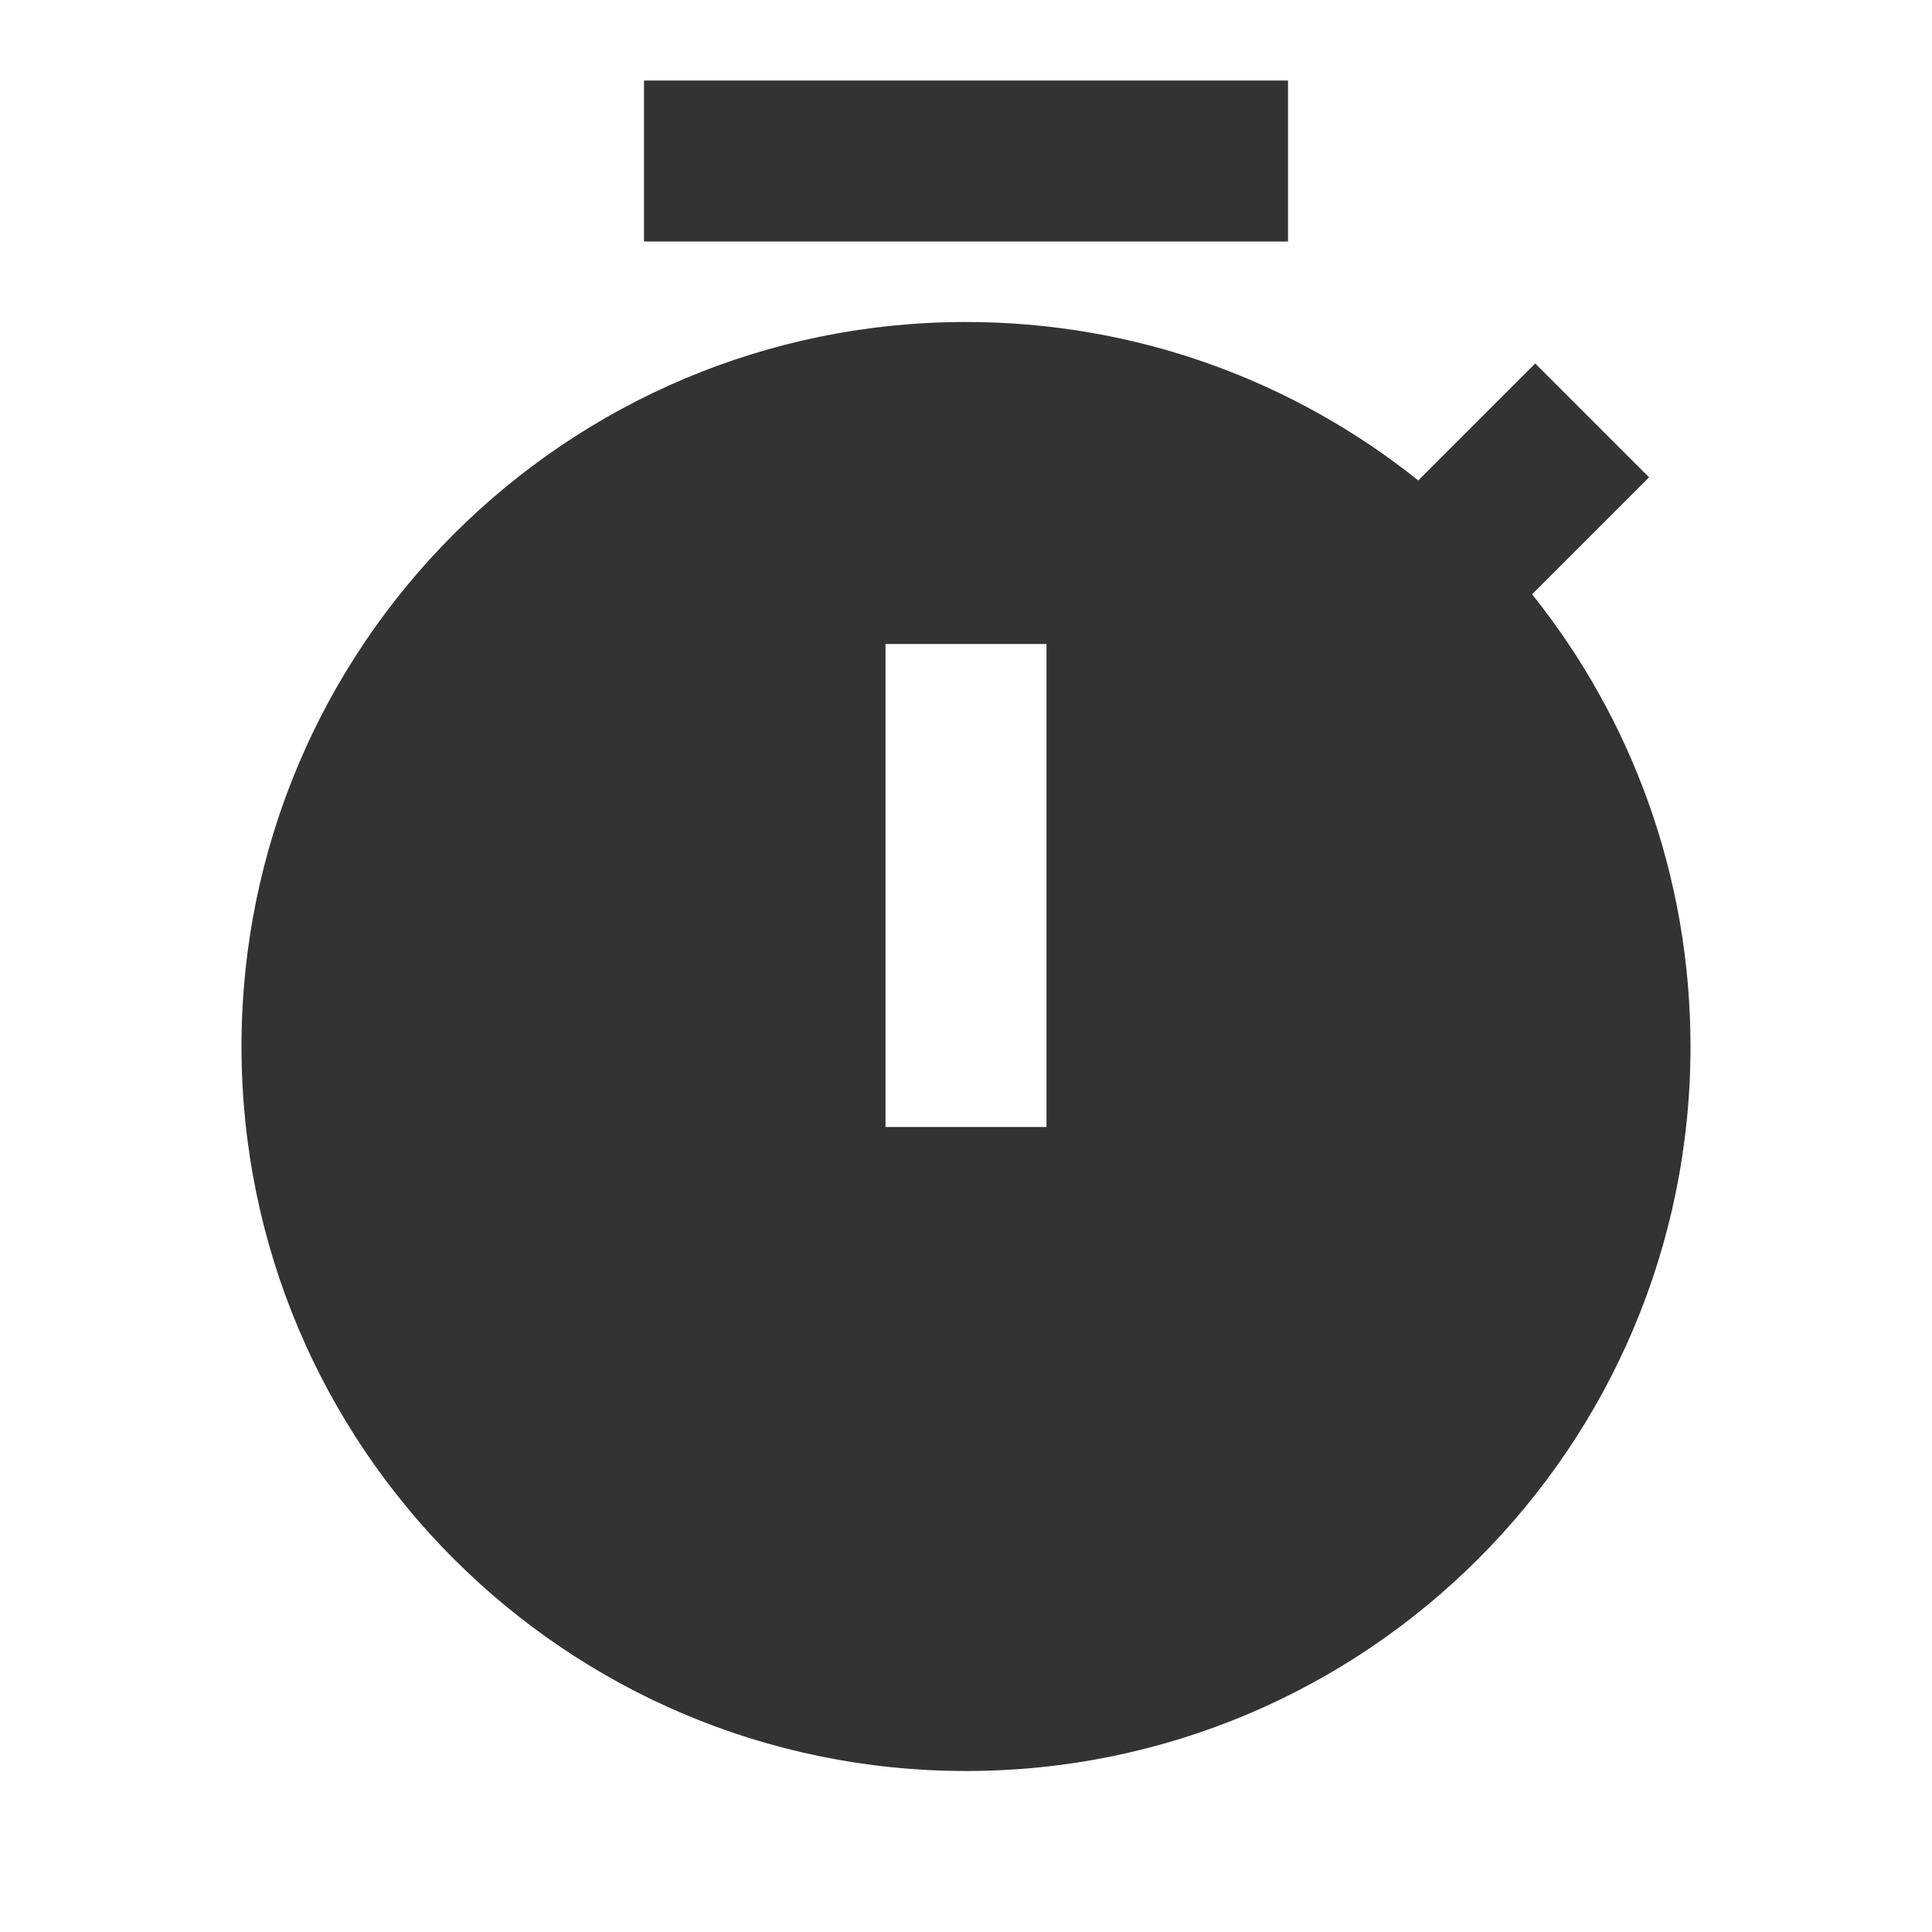
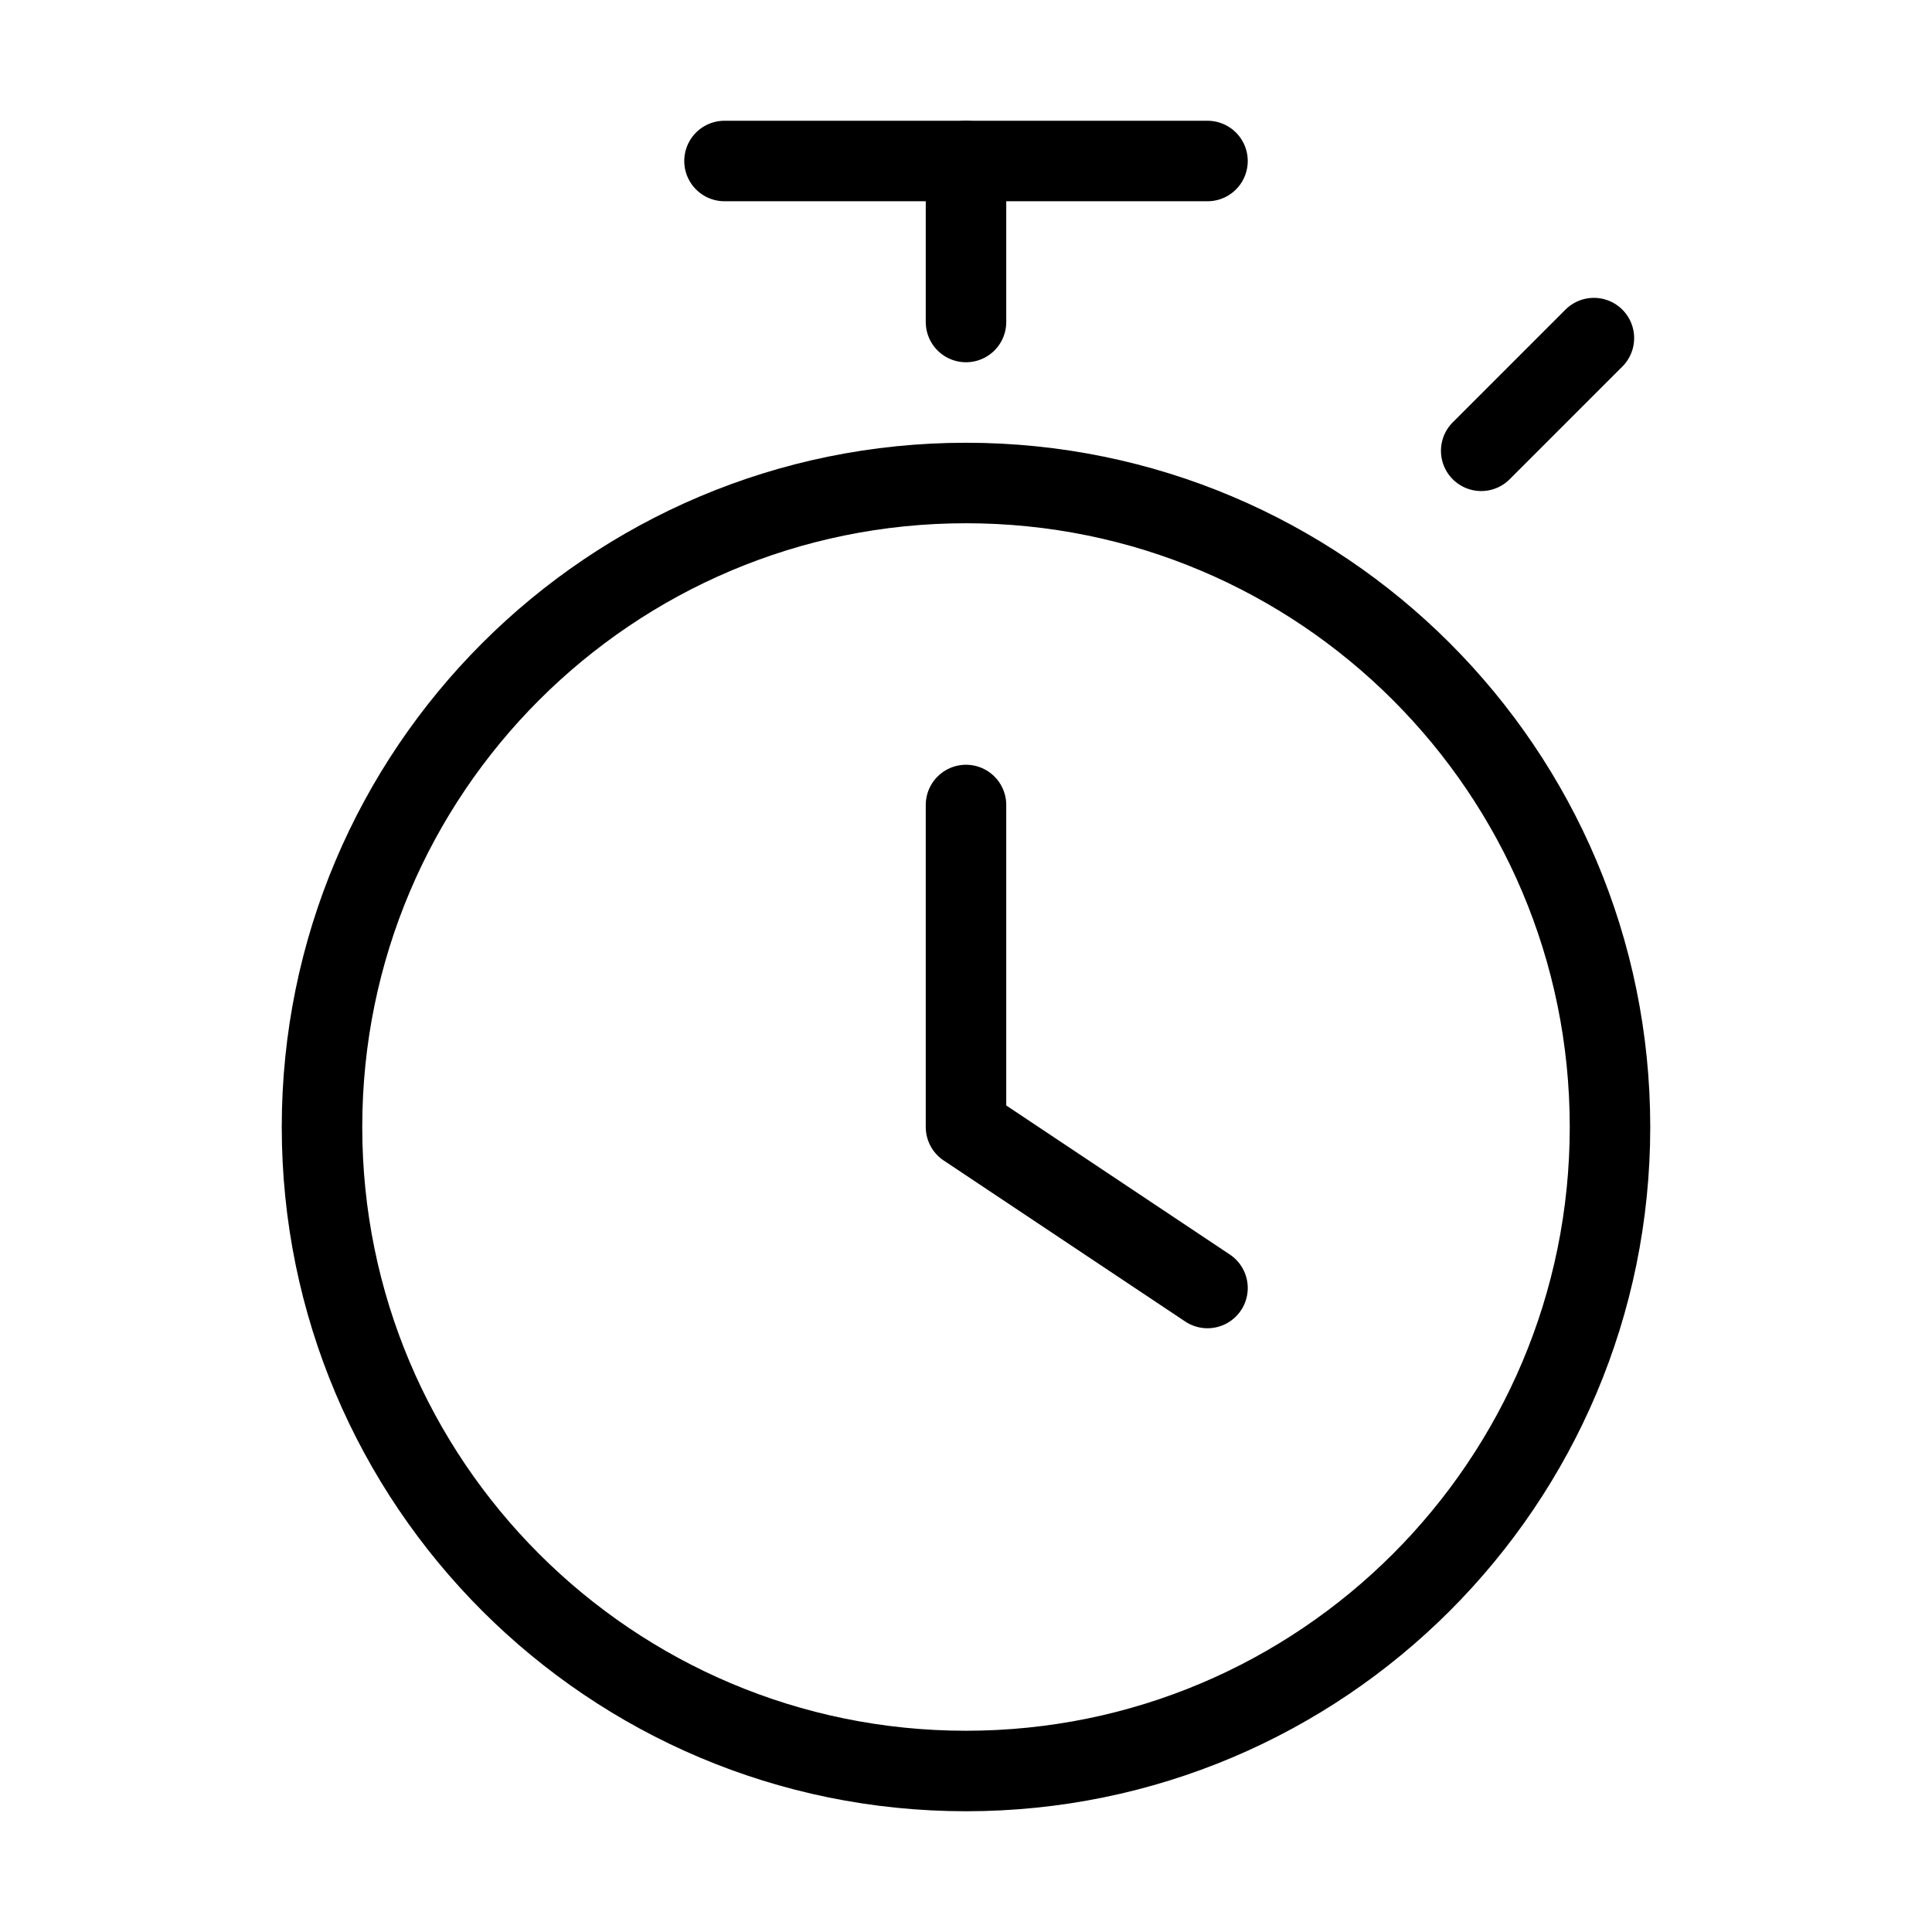
- <svg xmlns="http://www.w3.org/2000/svg" width="24" height="24" viewBox="0 0 24 24" fill="#333333">
-   <path d="M17.618 5.968L19.071 4.515L20.485 5.929L19.032 7.382C20.264 8.922 21 10.875 21 13C21 17.971 16.971 22 12 22C7.029 22 3 17.971 3 13C3 8.029 7.029 4 12 4C14.125 4 16.078 4.736 17.618 5.968ZM11 8V14H13V8H11ZM8 1H16V3H8V1Z" />
+ <svg xmlns="http://www.w3.org/2000/svg" width="24" height="24" viewBox="0 0 24 24" fill="none" stroke="currentColor" stroke-width="1" stroke-linecap="round" stroke-linejoin="round">
+   <circle cx="12" cy="14" r="8" />
+   <path d="M12 10v4l3 2" />
+   <path d="M9 2h6" />
+   <path d="M12 2v2" />
+   <path d="M18.4 5.6l1.4-1.4" />
</svg>
